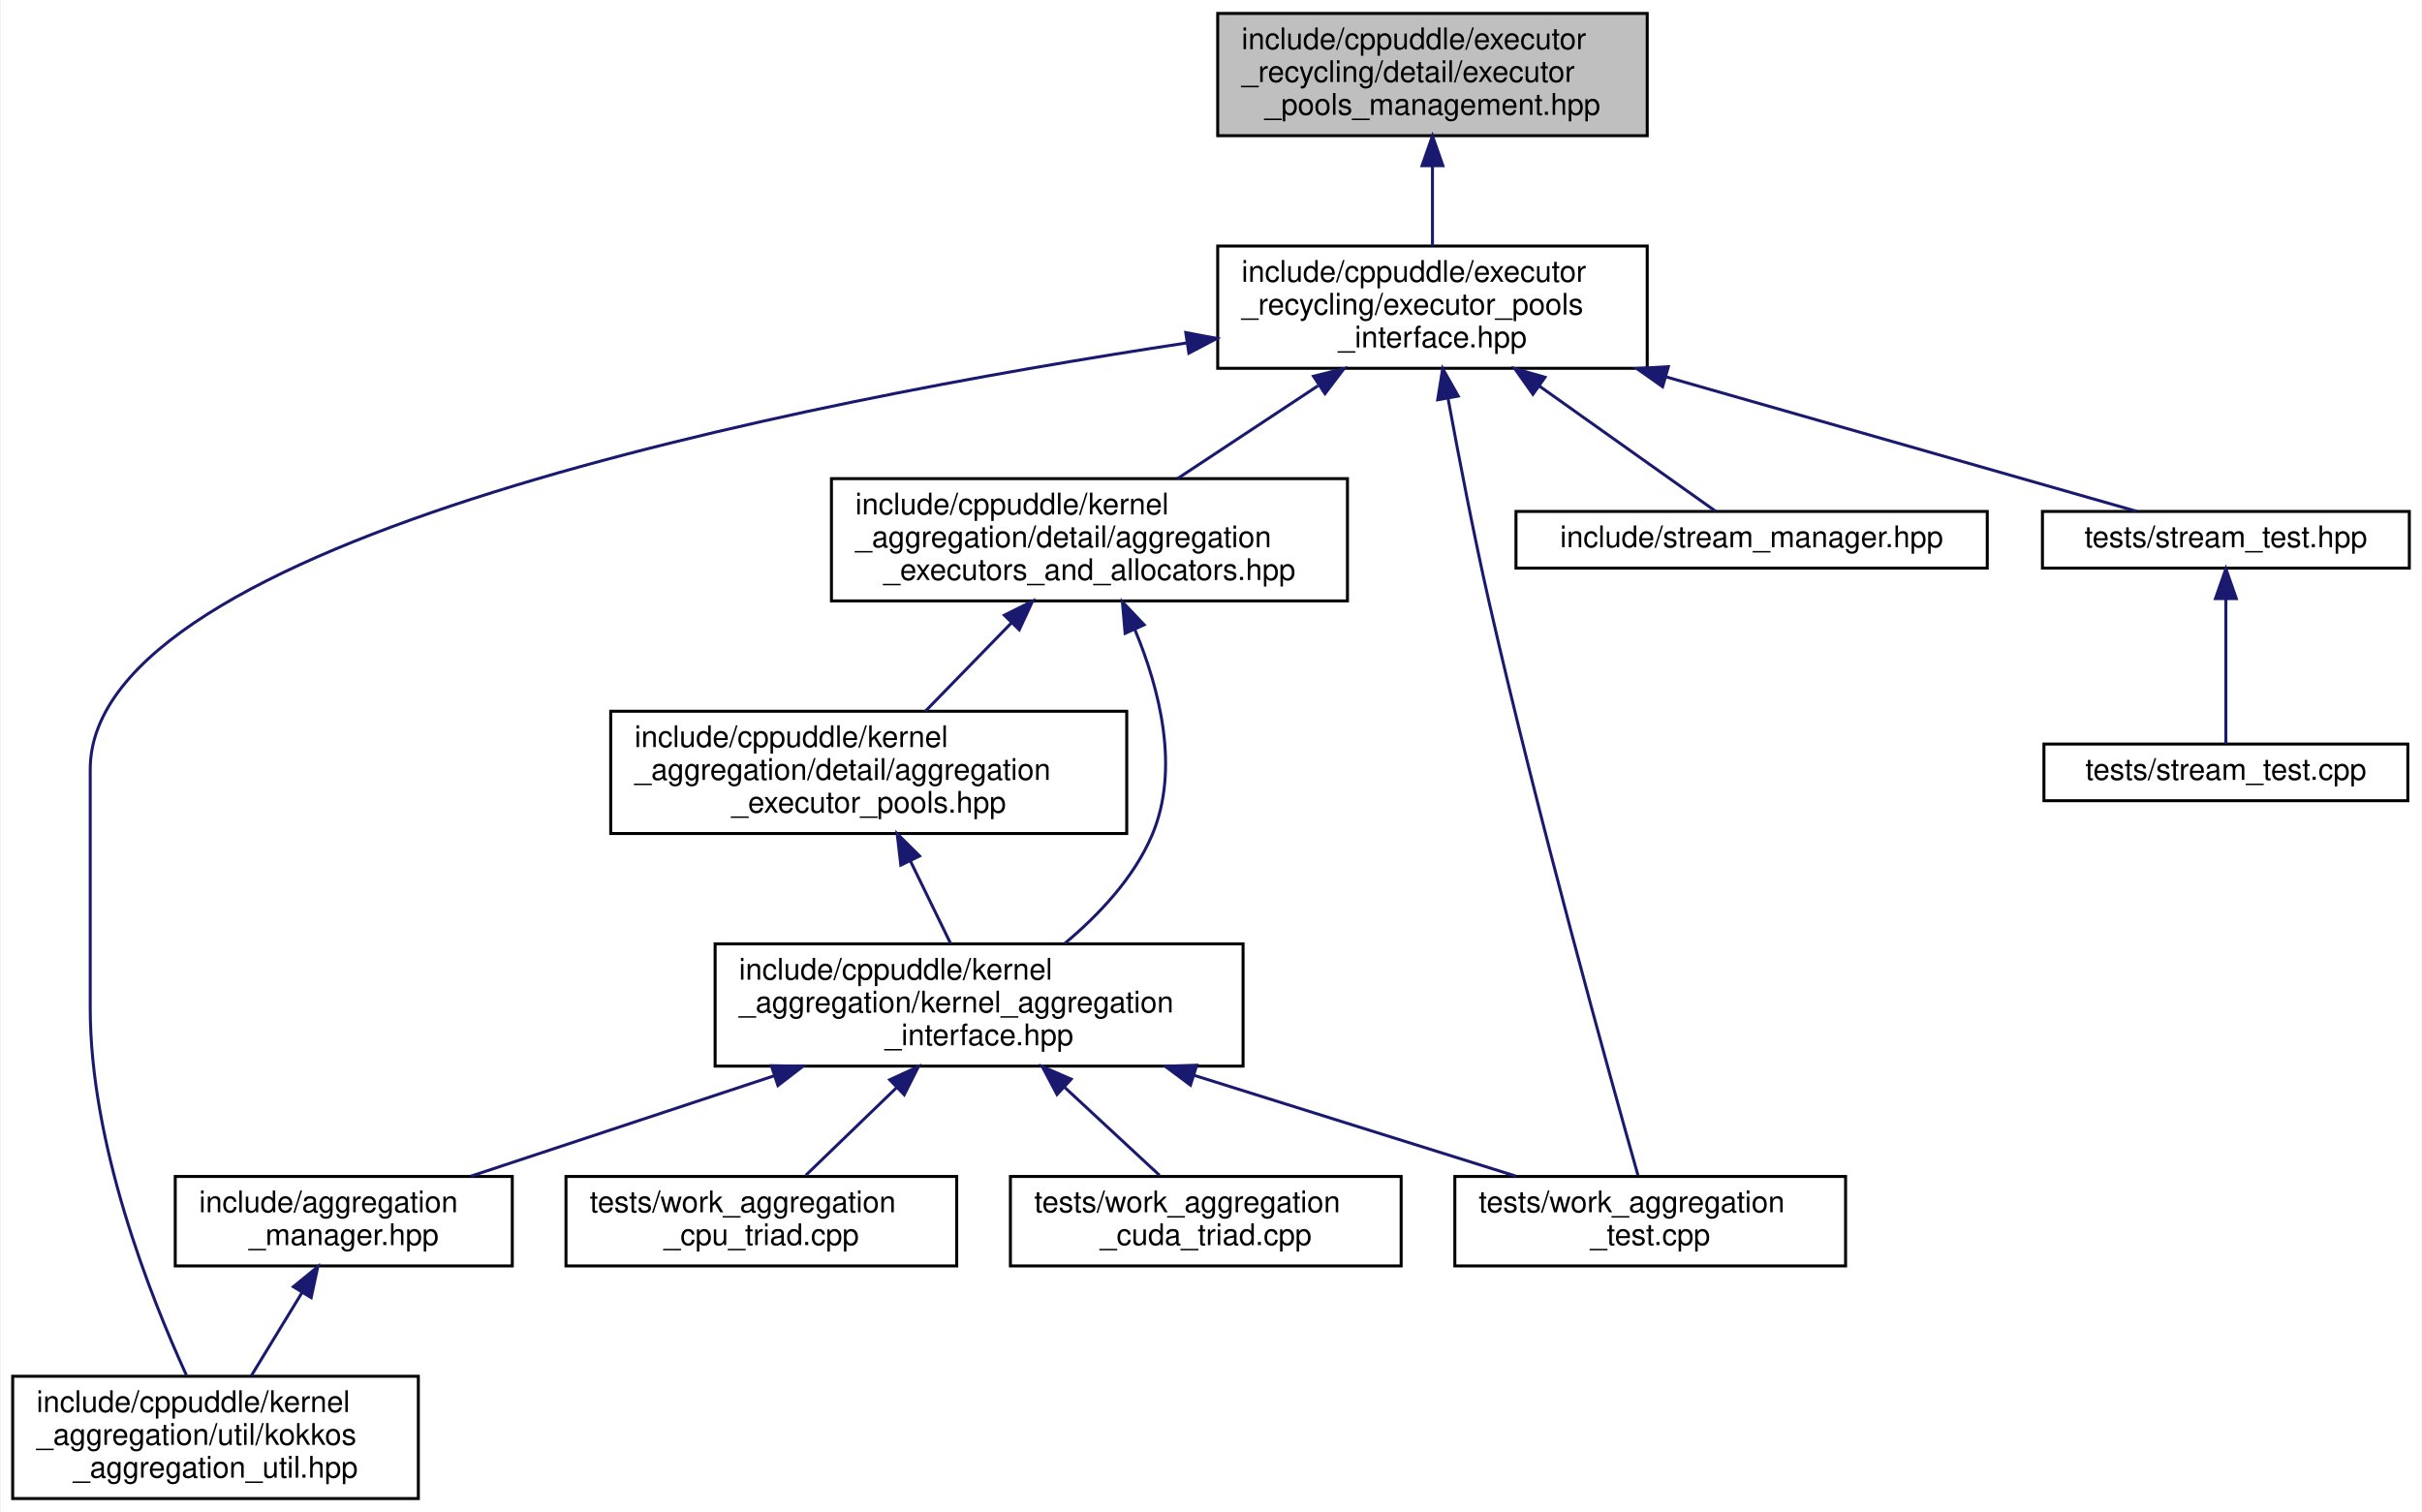
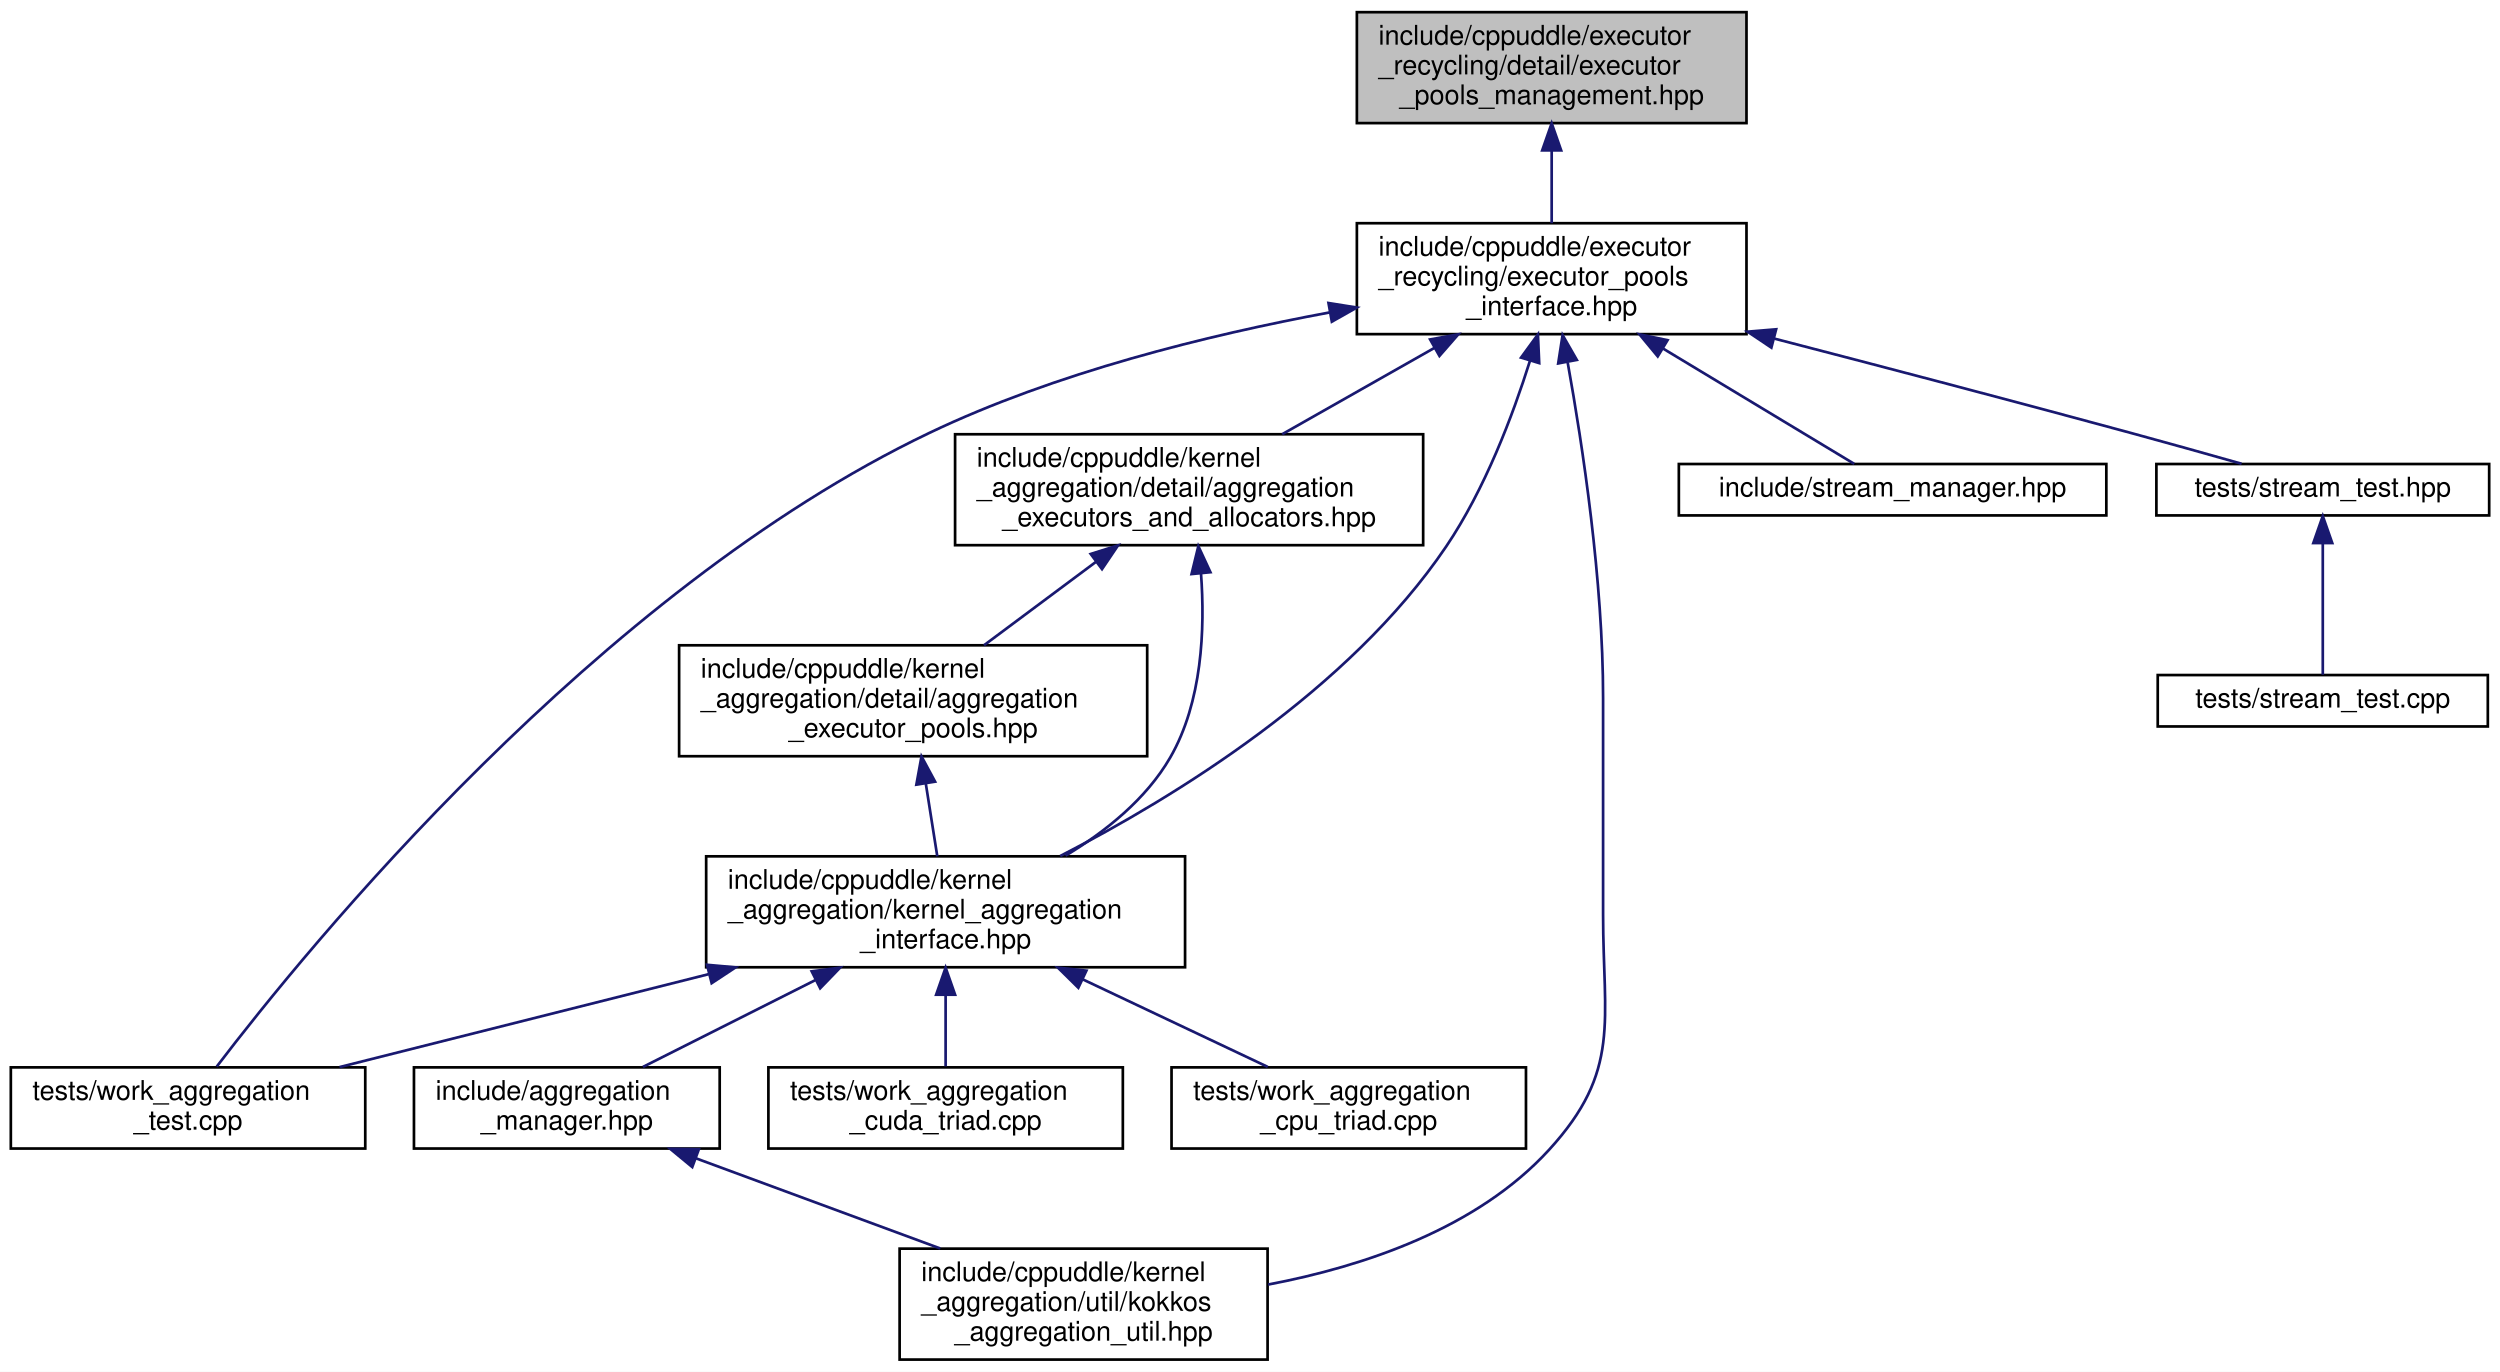
- <svg xmlns="http://www.w3.org/2000/svg" xmlns:xlink="http://www.w3.org/1999/xlink" width="812pt" height="507pt" viewBox="0.00 0.00 811.50 507.00">
+ <svg xmlns="http://www.w3.org/2000/svg" xmlns:xlink="http://www.w3.org/1999/xlink" width="924pt" height="507pt" viewBox="0.00 0.00 924.00 507.00">
  <g id="graph0" class="graph" transform="scale(1 1) rotate(0) translate(4 503)">
-     <polygon fill="white" stroke="transparent" points="-4,4 -4,-503 807.5,-503 807.5,4 -4,4" />
+     <polygon fill="white" stroke="transparent" points="-4,4 -4,-503 920,-503 920,4 -4,4" />
    <g id="node1" class="node">
      <g id="a_node1">
        <a xlink:title=" ">
-           <polygon fill="#bfbfbf" stroke="black" points="404,-457.5 404,-498.5 548,-498.5 548,-457.5 404,-457.5" />
-           <text text-anchor="start" x="412" y="-486.5" font-family="Helvetica,sans-Serif" font-size="10.00">include/cppuddle/executor</text>
-           <text text-anchor="start" x="412" y="-475.5" font-family="Helvetica,sans-Serif" font-size="10.00">_recycling/detail/executor</text>
-           <text text-anchor="middle" x="476" y="-464.5" font-family="Helvetica,sans-Serif" font-size="10.00">_pools_management.hpp</text>
+           <polygon fill="#bfbfbf" stroke="black" points="497.5,-457.5 497.5,-498.5 641.5,-498.5 641.5,-457.5 497.5,-457.5" />
+           <text text-anchor="start" x="505.5" y="-486.5" font-family="Helvetica,sans-Serif" font-size="10.00">include/cppuddle/executor</text>
+           <text text-anchor="start" x="505.5" y="-475.5" font-family="Helvetica,sans-Serif" font-size="10.00">_recycling/detail/executor</text>
+           <text text-anchor="middle" x="569.5" y="-464.5" font-family="Helvetica,sans-Serif" font-size="10.00">_pools_management.hpp</text>
        </a>
      </g>
    </g>
    <g id="node2" class="node">
      <g id="a_node2">
        <a xlink:href="executor__pools__interface_8hpp.html" target="_top" xlink:title=" ">
-           <polygon fill="white" stroke="black" points="404,-379.5 404,-420.5 548,-420.5 548,-379.5 404,-379.5" />
-           <text text-anchor="start" x="412" y="-408.5" font-family="Helvetica,sans-Serif" font-size="10.00">include/cppuddle/executor</text>
-           <text text-anchor="start" x="412" y="-397.5" font-family="Helvetica,sans-Serif" font-size="10.00">_recycling/executor_pools</text>
-           <text text-anchor="middle" x="476" y="-386.5" font-family="Helvetica,sans-Serif" font-size="10.00">_interface.hpp</text>
+           <polygon fill="white" stroke="black" points="497.5,-379.5 497.5,-420.5 641.5,-420.5 641.5,-379.5 497.5,-379.5" />
+           <text text-anchor="start" x="505.5" y="-408.5" font-family="Helvetica,sans-Serif" font-size="10.00">include/cppuddle/executor</text>
+           <text text-anchor="start" x="505.5" y="-397.5" font-family="Helvetica,sans-Serif" font-size="10.00">_recycling/executor_pools</text>
+           <text text-anchor="middle" x="569.5" y="-386.5" font-family="Helvetica,sans-Serif" font-size="10.00">_interface.hpp</text>
        </a>
      </g>
    </g>
    <g id="edge1" class="edge">
-       <path fill="none" stroke="midnightblue" d="M476,-447.3C476,-438.3 476,-428.65 476,-420.51" />
-       <polygon fill="midnightblue" stroke="midnightblue" points="472.5,-447.43 476,-457.43 479.5,-447.43 472.5,-447.43" />
+       <path fill="none" stroke="midnightblue" d="M569.5,-447.3C569.5,-438.3 569.5,-428.65 569.5,-420.51" />
+       <polygon fill="midnightblue" stroke="midnightblue" points="566,-447.43 569.5,-457.43 573,-447.43 566,-447.43" />
    </g>
    <g id="node3" class="node">
      <g id="a_node3">
-         <a xlink:href="kokkos__aggregation__util_8hpp.html" target="_top" xlink:title=" ">
-           <polygon fill="white" stroke="black" points="0,-0.5 0,-41.5 136,-41.5 136,-0.5 0,-0.5" />
-           <text text-anchor="start" x="8" y="-29.5" font-family="Helvetica,sans-Serif" font-size="10.00">include/cppuddle/kernel</text>
-           <text text-anchor="start" x="8" y="-18.5" font-family="Helvetica,sans-Serif" font-size="10.00">_aggregation/util/kokkos</text>
-           <text text-anchor="middle" x="68" y="-7.5" font-family="Helvetica,sans-Serif" font-size="10.00">_aggregation_util.hpp</text>
+         <a xlink:href="kernel__aggregation__interface_8hpp.html" target="_top" xlink:title=" ">
+           <polygon fill="white" stroke="black" points="257,-145.5 257,-186.5 434,-186.5 434,-145.5 257,-145.5" />
+           <text text-anchor="start" x="265" y="-174.5" font-family="Helvetica,sans-Serif" font-size="10.00">include/cppuddle/kernel</text>
+           <text text-anchor="start" x="265" y="-163.5" font-family="Helvetica,sans-Serif" font-size="10.00">_aggregation/kernel_aggregation</text>
+           <text text-anchor="middle" x="345.5" y="-152.5" font-family="Helvetica,sans-Serif" font-size="10.00">_interface.hpp</text>
        </a>
      </g>
    </g>
    <g id="edge2" class="edge">
-       <path fill="none" stroke="midnightblue" d="M393.78,-388.03C263.94,-368.37 26,-321.86 26,-245 26,-245 26,-245 26,-165 26,-119.46 45.85,-68.95 58.26,-41.82" />
-       <polygon fill="midnightblue" stroke="midnightblue" points="393.29,-391.49 403.7,-389.51 394.33,-384.57 393.29,-391.49" />
+       <path fill="none" stroke="midnightblue" d="M561.5,-369.71C555.1,-349.34 544.8,-322.15 530.5,-301 494.62,-247.94 430.39,-208.5 387.85,-186.61" />
+       <polygon fill="midnightblue" stroke="midnightblue" points="558.18,-370.82 564.42,-379.39 564.89,-368.8 558.18,-370.82" />
+     </g>
+     <g id="node5" class="node">
+       <g id="a_node5">
+         <a xlink:href="kokkos__aggregation__util_8hpp.html" target="_top" xlink:title=" ">
+           <polygon fill="white" stroke="black" points="328.5,-0.5 328.5,-41.5 464.5,-41.5 464.5,-0.5 328.5,-0.5" />
+           <text text-anchor="start" x="336.5" y="-29.5" font-family="Helvetica,sans-Serif" font-size="10.00">include/cppuddle/kernel</text>
+           <text text-anchor="start" x="336.5" y="-18.5" font-family="Helvetica,sans-Serif" font-size="10.00">_aggregation/util/kokkos</text>
+           <text text-anchor="middle" x="396.5" y="-7.5" font-family="Helvetica,sans-Serif" font-size="10.00">_aggregation_util.hpp</text>
+         </a>
+       </g>
+     </g>
+     <g id="edge8" class="edge">
+       <path fill="none" stroke="midnightblue" d="M575.41,-369.04C580.98,-338.11 588.5,-288.38 588.5,-245 588.5,-245 588.5,-245 588.5,-165 588.5,-125.32 595.28,-107.27 568.5,-78 542,-49.04 500.37,-35.01 464.71,-28.23" />
+       <polygon fill="midnightblue" stroke="midnightblue" points="571.91,-368.69 573.53,-379.16 578.79,-369.97 571.91,-368.69" />
+     </g>
+     <g id="node8" class="node">
+       <g id="a_node8">
+         <a xlink:href="work__aggregation__test_8cpp.html" target="_top" xlink:title=" ">
+           <polygon fill="white" stroke="black" points="0,-78.5 0,-108.5 131,-108.5 131,-78.5 0,-78.5" />
+           <text text-anchor="start" x="8" y="-96.5" font-family="Helvetica,sans-Serif" font-size="10.00">tests/work_aggregation</text>
+           <text text-anchor="middle" x="65.5" y="-85.5" font-family="Helvetica,sans-Serif" font-size="10.00">_test.cpp</text>
+         </a>
+       </g>
+     </g>
+     <g id="edge16" class="edge">
+       <path fill="none" stroke="midnightblue" d="M487.42,-387.52C442.23,-379.14 386.04,-365.24 339.5,-343 216.66,-284.29 109.37,-152.4 76.11,-108.8" />
+       <polygon fill="midnightblue" stroke="midnightblue" points="487.01,-391 497.47,-389.33 488.25,-384.11 487.01,-391" />
+     </g>
+     <g id="node9" class="node">
+       <g id="a_node9">
+         <a xlink:href="aggregation__executors__and__allocators_8hpp.html" target="_top" xlink:title=" ">
+           <polygon fill="white" stroke="black" points="349,-301.5 349,-342.5 522,-342.5 522,-301.5 349,-301.5" />
+           <text text-anchor="start" x="357" y="-330.5" font-family="Helvetica,sans-Serif" font-size="10.00">include/cppuddle/kernel</text>
+           <text text-anchor="start" x="357" y="-319.5" font-family="Helvetica,sans-Serif" font-size="10.00">_aggregation/detail/aggregation</text>
+           <text text-anchor="middle" x="435.5" y="-308.5" font-family="Helvetica,sans-Serif" font-size="10.00">_executors_and_allocators.hpp</text>
+         </a>
+       </g>
+     </g>
+     <g id="edge9" class="edge">
+       <path fill="none" stroke="midnightblue" d="M526.28,-374.49C508.02,-364.13 487.07,-352.25 469.89,-342.51" />
+       <polygon fill="midnightblue" stroke="midnightblue" points="524.57,-377.54 534.99,-379.43 528.02,-371.45 524.57,-377.54" />
+     </g>
+     <g id="node11" class="node">
+       <g id="a_node11">
+         <a xlink:href="stream__manager_8hpp.html" target="_top" xlink:title=" ">
+           <polygon fill="white" stroke="black" points="616.5,-312.5 616.5,-331.5 774.5,-331.5 774.5,-312.5 616.5,-312.5" />
+           <text text-anchor="middle" x="695.5" y="-319.5" font-family="Helvetica,sans-Serif" font-size="10.00">include/stream_manager.hpp</text>
+         </a>
+       </g>
+     </g>
+     <g id="edge13" class="edge">
+       <path fill="none" stroke="midnightblue" d="M610.66,-374.17C635,-359.49 664.3,-341.82 681.32,-331.55" />
+       <polygon fill="midnightblue" stroke="midnightblue" points="608.7,-371.27 601.95,-379.43 612.32,-377.26 608.7,-371.27" />
+     </g>
+     <g id="node12" class="node">
+       <g id="a_node12">
+         <a xlink:href="stream__test_8hpp.html" target="_top" xlink:title=" ">
+           <polygon fill="white" stroke="black" points="793,-312.5 793,-331.5 916,-331.5 916,-312.5 793,-312.5" />
+           <text text-anchor="middle" x="854.5" y="-319.5" font-family="Helvetica,sans-Serif" font-size="10.00">tests/stream_test.hpp</text>
+         </a>
+       </g>
+     </g>
+     <g id="edge14" class="edge">
+       <path fill="none" stroke="midnightblue" d="M651.83,-377.84C691.65,-367.51 740.11,-354.79 783.5,-343 796.97,-339.34 811.84,-335.17 824.48,-331.59" />
+       <polygon fill="midnightblue" stroke="midnightblue" points="650.7,-374.51 641.9,-380.41 652.46,-381.29 650.7,-374.51" />
    </g>
    <g id="node4" class="node">
      <g id="a_node4">
-         <a xlink:href="aggregation__executors__and__allocators_8hpp.html" target="_top" xlink:title=" ">
-           <polygon fill="white" stroke="black" points="274.5,-301.5 274.5,-342.5 447.5,-342.5 447.5,-301.5 274.5,-301.5" />
-           <text text-anchor="start" x="282.5" y="-330.5" font-family="Helvetica,sans-Serif" font-size="10.00">include/cppuddle/kernel</text>
-           <text text-anchor="start" x="282.5" y="-319.5" font-family="Helvetica,sans-Serif" font-size="10.00">_aggregation/detail/aggregation</text>
-           <text text-anchor="middle" x="361" y="-308.5" font-family="Helvetica,sans-Serif" font-size="10.00">_executors_and_allocators.hpp</text>
+         <a xlink:href="aggregation__manager_8hpp.html" target="_top" xlink:title=" ">
+           <polygon fill="white" stroke="black" points="149,-78.5 149,-108.5 262,-108.5 262,-78.5 149,-78.5" />
+           <text text-anchor="start" x="157" y="-96.5" font-family="Helvetica,sans-Serif" font-size="10.00">include/aggregation</text>
+           <text text-anchor="middle" x="205.5" y="-85.5" font-family="Helvetica,sans-Serif" font-size="10.00">_manager.hpp</text>
        </a>
      </g>
    </g>
    <g id="edge3" class="edge">
-       <path fill="none" stroke="midnightblue" d="M437.62,-373.64C422.26,-363.49 404.85,-351.98 390.51,-342.51" />
-       <polygon fill="midnightblue" stroke="midnightblue" points="436.11,-376.83 446.38,-379.43 439.97,-370.99 436.11,-376.83" />
+       <path fill="none" stroke="midnightblue" d="M297.3,-140.73C276.07,-130.04 251.86,-117.85 233.64,-108.67" />
+       <polygon fill="midnightblue" stroke="midnightblue" points="296,-143.99 306.5,-145.36 299.14,-137.74 296,-143.99" />
+     </g>
+     <g id="node6" class="node">
+       <g id="a_node6">
+         <a xlink:href="work__aggregation__cpu__triad_8cpp.html" target="_top" xlink:title=" ">
+           <polygon fill="white" stroke="black" points="429,-78.5 429,-108.5 560,-108.5 560,-78.5 429,-78.5" />
+           <text text-anchor="start" x="437" y="-96.5" font-family="Helvetica,sans-Serif" font-size="10.00">tests/work_aggregation</text>
+           <text text-anchor="middle" x="494.5" y="-85.5" font-family="Helvetica,sans-Serif" font-size="10.00">_cpu_triad.cpp</text>
+         </a>
+       </g>
+     </g>
+     <g id="edge5" class="edge">
+       <path fill="none" stroke="midnightblue" d="M396.19,-141.02C418.93,-130.25 444.98,-117.93 464.55,-108.67" />
+       <polygon fill="midnightblue" stroke="midnightblue" points="394.55,-137.92 387,-145.36 397.54,-144.25 394.55,-137.92" />
+     </g>
+     <g id="node7" class="node">
+       <g id="a_node7">
+         <a xlink:href="work__aggregation__cuda__triad_8cpp.html" target="_top" xlink:title=" ">
+           <polygon fill="white" stroke="black" points="280,-78.5 280,-108.5 411,-108.5 411,-78.5 280,-78.5" />
+           <text text-anchor="start" x="288" y="-96.5" font-family="Helvetica,sans-Serif" font-size="10.00">tests/work_aggregation</text>
+           <text text-anchor="middle" x="345.5" y="-85.5" font-family="Helvetica,sans-Serif" font-size="10.00">_cuda_triad.cpp</text>
+         </a>
+       </g>
+     </g>
+     <g id="edge6" class="edge">
+       <path fill="none" stroke="midnightblue" d="M345.5,-135.08C345.5,-126.01 345.5,-116.45 345.5,-108.89" />
+       <polygon fill="midnightblue" stroke="midnightblue" points="342,-135.36 345.5,-145.36 349,-135.36 342,-135.36" />
+     </g>
+     <g id="edge7" class="edge">
+       <path fill="none" stroke="midnightblue" d="M257.92,-142.95C213.35,-131.73 160.51,-118.42 121.49,-108.6" />
+       <polygon fill="midnightblue" stroke="midnightblue" points="257.32,-146.41 267.88,-145.46 259.03,-139.62 257.32,-146.41" />
+     </g>
+     <g id="edge4" class="edge">
+       <path fill="none" stroke="midnightblue" d="M253.09,-74.93C280.58,-64.79 315.2,-52.01 343.54,-41.55" />
+       <polygon fill="midnightblue" stroke="midnightblue" points="251.86,-71.66 243.69,-78.4 254.29,-78.22 251.86,-71.66" />
+     </g>
+     <g id="edge12" class="edge">
+       <path fill="none" stroke="midnightblue" d="M439.89,-291.08C441.41,-270.58 440.35,-243.5 428.5,-223 419.62,-207.65 404.64,-195.64 389.83,-186.75" />
+       <polygon fill="midnightblue" stroke="midnightblue" points="436.4,-290.83 438.91,-301.13 443.37,-291.51 436.4,-290.83" />
    </g>
    <g id="node10" class="node">
      <g id="a_node10">
-         <a xlink:href="work__aggregation__test_8cpp.html" target="_top" xlink:title=" ">
-           <polygon fill="white" stroke="black" points="483.5,-78.5 483.5,-108.5 614.5,-108.5 614.5,-78.5 483.5,-78.5" />
-           <text text-anchor="start" x="491.5" y="-96.5" font-family="Helvetica,sans-Serif" font-size="10.00">tests/work_aggregation</text>
-           <text text-anchor="middle" x="549" y="-85.5" font-family="Helvetica,sans-Serif" font-size="10.00">_test.cpp</text>
+         <a xlink:href="aggregation__executor__pools_8hpp.html" target="_top" xlink:title=" ">
+           <polygon fill="white" stroke="black" points="247,-223.5 247,-264.5 420,-264.5 420,-223.5 247,-223.5" />
+           <text text-anchor="start" x="255" y="-252.5" font-family="Helvetica,sans-Serif" font-size="10.00">include/cppuddle/kernel</text>
+           <text text-anchor="start" x="255" y="-241.5" font-family="Helvetica,sans-Serif" font-size="10.00">_aggregation/detail/aggregation</text>
+           <text text-anchor="middle" x="333.5" y="-230.5" font-family="Helvetica,sans-Serif" font-size="10.00">_executor_pools.hpp</text>
+         </a>
+       </g>
+     </g>
+     <g id="edge10" class="edge">
+       <path fill="none" stroke="midnightblue" d="M401.08,-295.35C387.55,-285.27 372.28,-273.89 359.68,-264.51" />
+       <polygon fill="midnightblue" stroke="midnightblue" points="399.12,-298.26 409.23,-301.43 403.3,-292.65 399.12,-298.26" />
+     </g>
+     <g id="edge11" class="edge">
+       <path fill="none" stroke="midnightblue" d="M338.19,-213.3C339.61,-204.3 341.13,-194.65 342.42,-186.51" />
+       <polygon fill="midnightblue" stroke="midnightblue" points="334.69,-213 336.59,-223.43 341.61,-214.1 334.69,-213" />
+     </g>
+     <g id="node13" class="node">
+       <g id="a_node13">
+         <a xlink:href="stream__test_8cpp.html" target="_top" xlink:title=" ">
+           <polygon fill="white" stroke="black" points="793.5,-234.5 793.5,-253.5 915.5,-253.5 915.5,-234.5 793.5,-234.5" />
+           <text text-anchor="middle" x="854.5" y="-241.5" font-family="Helvetica,sans-Serif" font-size="10.00">tests/stream_test.cpp</text>
        </a>
      </g>
    </g>
    <g id="edge15" class="edge">
-       <path fill="none" stroke="midnightblue" d="M481.24,-369.31C484.81,-349.82 489.81,-323.81 495,-301 511.52,-228.37 535.39,-142.49 544.88,-108.94" />
-       <polygon fill="midnightblue" stroke="midnightblue" points="477.75,-368.94 479.42,-379.4 484.64,-370.18 477.75,-368.94" />
-     </g>
-     <g id="node11" class="node">
-       <g id="a_node11">
-         <a xlink:href="stream__manager_8hpp.html" target="_top" xlink:title=" ">
-           <polygon fill="white" stroke="black" points="504,-312.5 504,-331.5 662,-331.5 662,-312.5 504,-312.5" />
-           <text text-anchor="middle" x="583" y="-319.5" font-family="Helvetica,sans-Serif" font-size="10.00">include/stream_manager.hpp</text>
-         </a>
-       </g>
-     </g>
-     <g id="edge12" class="edge">
-       <path fill="none" stroke="midnightblue" d="M511.77,-373.59C532.27,-359.03 556.69,-341.69 570.96,-331.55" />
-       <polygon fill="midnightblue" stroke="midnightblue" points="509.68,-370.78 503.56,-379.43 513.73,-376.49 509.68,-370.78" />
-     </g>
-     <g id="node12" class="node">
-       <g id="a_node12">
-         <a xlink:href="stream__test_8hpp.html" target="_top" xlink:title=" ">
-           <polygon fill="white" stroke="black" points="680.5,-312.5 680.5,-331.5 803.5,-331.5 803.5,-312.5 680.5,-312.5" />
-           <text text-anchor="middle" x="742" y="-319.5" font-family="Helvetica,sans-Serif" font-size="10.00">tests/stream_test.hpp</text>
-         </a>
-       </g>
-     </g>
-     <g id="edge13" class="edge">
-       <path fill="none" stroke="midnightblue" d="M554.21,-376.65C607.13,-361.53 674.08,-342.41 712.07,-331.55" />
-       <polygon fill="midnightblue" stroke="midnightblue" points="553.16,-373.32 544.5,-379.43 555.08,-380.05 553.16,-373.32" />
-     </g>
-     <g id="node5" class="node">
-       <g id="a_node5">
-         <a xlink:href="aggregation__executor__pools_8hpp.html" target="_top" xlink:title=" ">
-           <polygon fill="white" stroke="black" points="200.5,-223.5 200.5,-264.5 373.5,-264.5 373.5,-223.5 200.5,-223.5" />
-           <text text-anchor="start" x="208.5" y="-252.5" font-family="Helvetica,sans-Serif" font-size="10.00">include/cppuddle/kernel</text>
-           <text text-anchor="start" x="208.5" y="-241.5" font-family="Helvetica,sans-Serif" font-size="10.00">_aggregation/detail/aggregation</text>
-           <text text-anchor="middle" x="287" y="-230.5" font-family="Helvetica,sans-Serif" font-size="10.00">_executor_pools.hpp</text>
-         </a>
-       </g>
-     </g>
-     <g id="edge4" class="edge">
-       <path fill="none" stroke="midnightblue" d="M334.91,-294.2C325.38,-284.42 314.79,-273.54 305.99,-264.51" />
-       <polygon fill="midnightblue" stroke="midnightblue" points="332.46,-296.71 341.94,-301.43 337.47,-291.82 332.46,-296.71" />
-     </g>
-     <g id="node6" class="node">
-       <g id="a_node6">
-         <a xlink:href="kernel__aggregation__interface_8hpp.html" target="_top" xlink:title=" ">
-           <polygon fill="white" stroke="black" points="235.5,-145.5 235.5,-186.5 412.5,-186.5 412.5,-145.5 235.5,-145.5" />
-           <text text-anchor="start" x="243.5" y="-174.5" font-family="Helvetica,sans-Serif" font-size="10.00">include/cppuddle/kernel</text>
-           <text text-anchor="start" x="243.5" y="-163.5" font-family="Helvetica,sans-Serif" font-size="10.00">_aggregation/kernel_aggregation</text>
-           <text text-anchor="middle" x="324" y="-152.5" font-family="Helvetica,sans-Serif" font-size="10.00">_interface.hpp</text>
-         </a>
-       </g>
-     </g>
-     <g id="edge11" class="edge">
-       <path fill="none" stroke="midnightblue" d="M376.19,-291.97C384.51,-271.99 391.41,-245.16 382,-223 375.87,-208.57 364.01,-196.05 352.59,-186.53" />
-       <polygon fill="midnightblue" stroke="midnightblue" points="372.96,-290.63 372.05,-301.18 379.34,-293.49 372.96,-290.63" />
-     </g>
-     <g id="edge5" class="edge">
-       <path fill="none" stroke="midnightblue" d="M301.03,-214.17C305.53,-204.93 310.41,-194.92 314.5,-186.51" />
-       <polygon fill="midnightblue" stroke="midnightblue" points="297.76,-212.9 296.53,-223.43 304.05,-215.97 297.76,-212.9" />
-     </g>
-     <g id="node7" class="node">
-       <g id="a_node7">
-         <a xlink:href="aggregation__manager_8hpp.html" target="_top" xlink:title=" ">
-           <polygon fill="white" stroke="black" points="54.5,-78.5 54.5,-108.5 167.5,-108.5 167.5,-78.5 54.5,-78.5" />
-           <text text-anchor="start" x="62.5" y="-96.5" font-family="Helvetica,sans-Serif" font-size="10.00">include/aggregation</text>
-           <text text-anchor="middle" x="111" y="-85.5" font-family="Helvetica,sans-Serif" font-size="10.00">_manager.hpp</text>
-         </a>
-       </g>
-     </g>
-     <g id="edge6" class="edge">
-       <path fill="none" stroke="midnightblue" d="M255.23,-142.24C221.79,-131.17 182.65,-118.22 153.59,-108.6" />
-       <polygon fill="midnightblue" stroke="midnightblue" points="254.36,-145.64 264.95,-145.46 256.56,-138.99 254.36,-145.64" />
-     </g>
-     <g id="node8" class="node">
-       <g id="a_node8">
-         <a xlink:href="work__aggregation__cpu__triad_8cpp.html" target="_top" xlink:title=" ">
-           <polygon fill="white" stroke="black" points="185.5,-78.5 185.5,-108.5 316.5,-108.5 316.5,-78.5 185.5,-78.5" />
-           <text text-anchor="start" x="193.5" y="-96.5" font-family="Helvetica,sans-Serif" font-size="10.00">tests/work_aggregation</text>
-           <text text-anchor="middle" x="251" y="-85.5" font-family="Helvetica,sans-Serif" font-size="10.00">_cpu_triad.cpp</text>
-         </a>
-       </g>
-     </g>
-     <g id="edge8" class="edge">
-       <path fill="none" stroke="midnightblue" d="M296.36,-138.31C286.02,-128.32 274.66,-117.35 265.9,-108.89" />
-       <polygon fill="midnightblue" stroke="midnightblue" points="294.04,-140.93 303.67,-145.36 298.9,-135.9 294.04,-140.93" />
-     </g>
-     <g id="node9" class="node">
-       <g id="a_node9">
-         <a xlink:href="work__aggregation__cuda__triad_8cpp.html" target="_top" xlink:title=" ">
-           <polygon fill="white" stroke="black" points="334.5,-78.5 334.5,-108.5 465.5,-108.5 465.5,-78.5 334.5,-78.5" />
-           <text text-anchor="start" x="342.5" y="-96.5" font-family="Helvetica,sans-Serif" font-size="10.00">tests/work_aggregation</text>
-           <text text-anchor="middle" x="400" y="-85.5" font-family="Helvetica,sans-Serif" font-size="10.00">_cuda_triad.cpp</text>
-         </a>
-       </g>
-     </g>
-     <g id="edge9" class="edge">
-       <path fill="none" stroke="midnightblue" d="M352.77,-138.31C363.54,-128.32 375.36,-117.35 384.49,-108.89" />
-       <polygon fill="midnightblue" stroke="midnightblue" points="350.12,-135.99 345.17,-145.36 354.88,-141.13 350.12,-135.99" />
-     </g>
-     <g id="edge10" class="edge">
-       <path fill="none" stroke="midnightblue" d="M396.19,-142.38C431.61,-131.28 473.18,-118.26 504.01,-108.6" />
-       <polygon fill="midnightblue" stroke="midnightblue" points="394.87,-139.13 386.38,-145.46 396.97,-145.81 394.87,-139.13" />
-     </g>
-     <g id="edge7" class="edge">
-       <path fill="none" stroke="midnightblue" d="M97.09,-69.7C91.56,-60.63 85.27,-50.31 79.95,-41.59" />
-       <polygon fill="midnightblue" stroke="midnightblue" points="94.1,-71.52 102.3,-78.23 100.08,-67.87 94.1,-71.52" />
-     </g>
-     <g id="node13" class="node">
-       <g id="a_node13">
-         <a xlink:href="stream__test_8cpp.html" target="_top" xlink:title=" ">
-           <polygon fill="white" stroke="black" points="681,-234.5 681,-253.5 803,-253.5 803,-234.5 681,-234.5" />
-           <text text-anchor="middle" x="742" y="-241.5" font-family="Helvetica,sans-Serif" font-size="10.00">tests/stream_test.cpp</text>
-         </a>
-       </g>
-     </g>
-     <g id="edge14" class="edge">
-       <path fill="none" stroke="midnightblue" d="M742,-302.22C742,-286.7 742,-265.36 742,-253.62" />
-       <polygon fill="midnightblue" stroke="midnightblue" points="738.5,-302.28 742,-312.28 745.5,-302.28 738.5,-302.28" />
+       <path fill="none" stroke="midnightblue" d="M854.5,-302.22C854.5,-286.7 854.5,-265.36 854.5,-253.62" />
+       <polygon fill="midnightblue" stroke="midnightblue" points="851,-302.28 854.5,-312.28 858,-302.28 851,-302.28" />
    </g>
  </g>
</svg>
